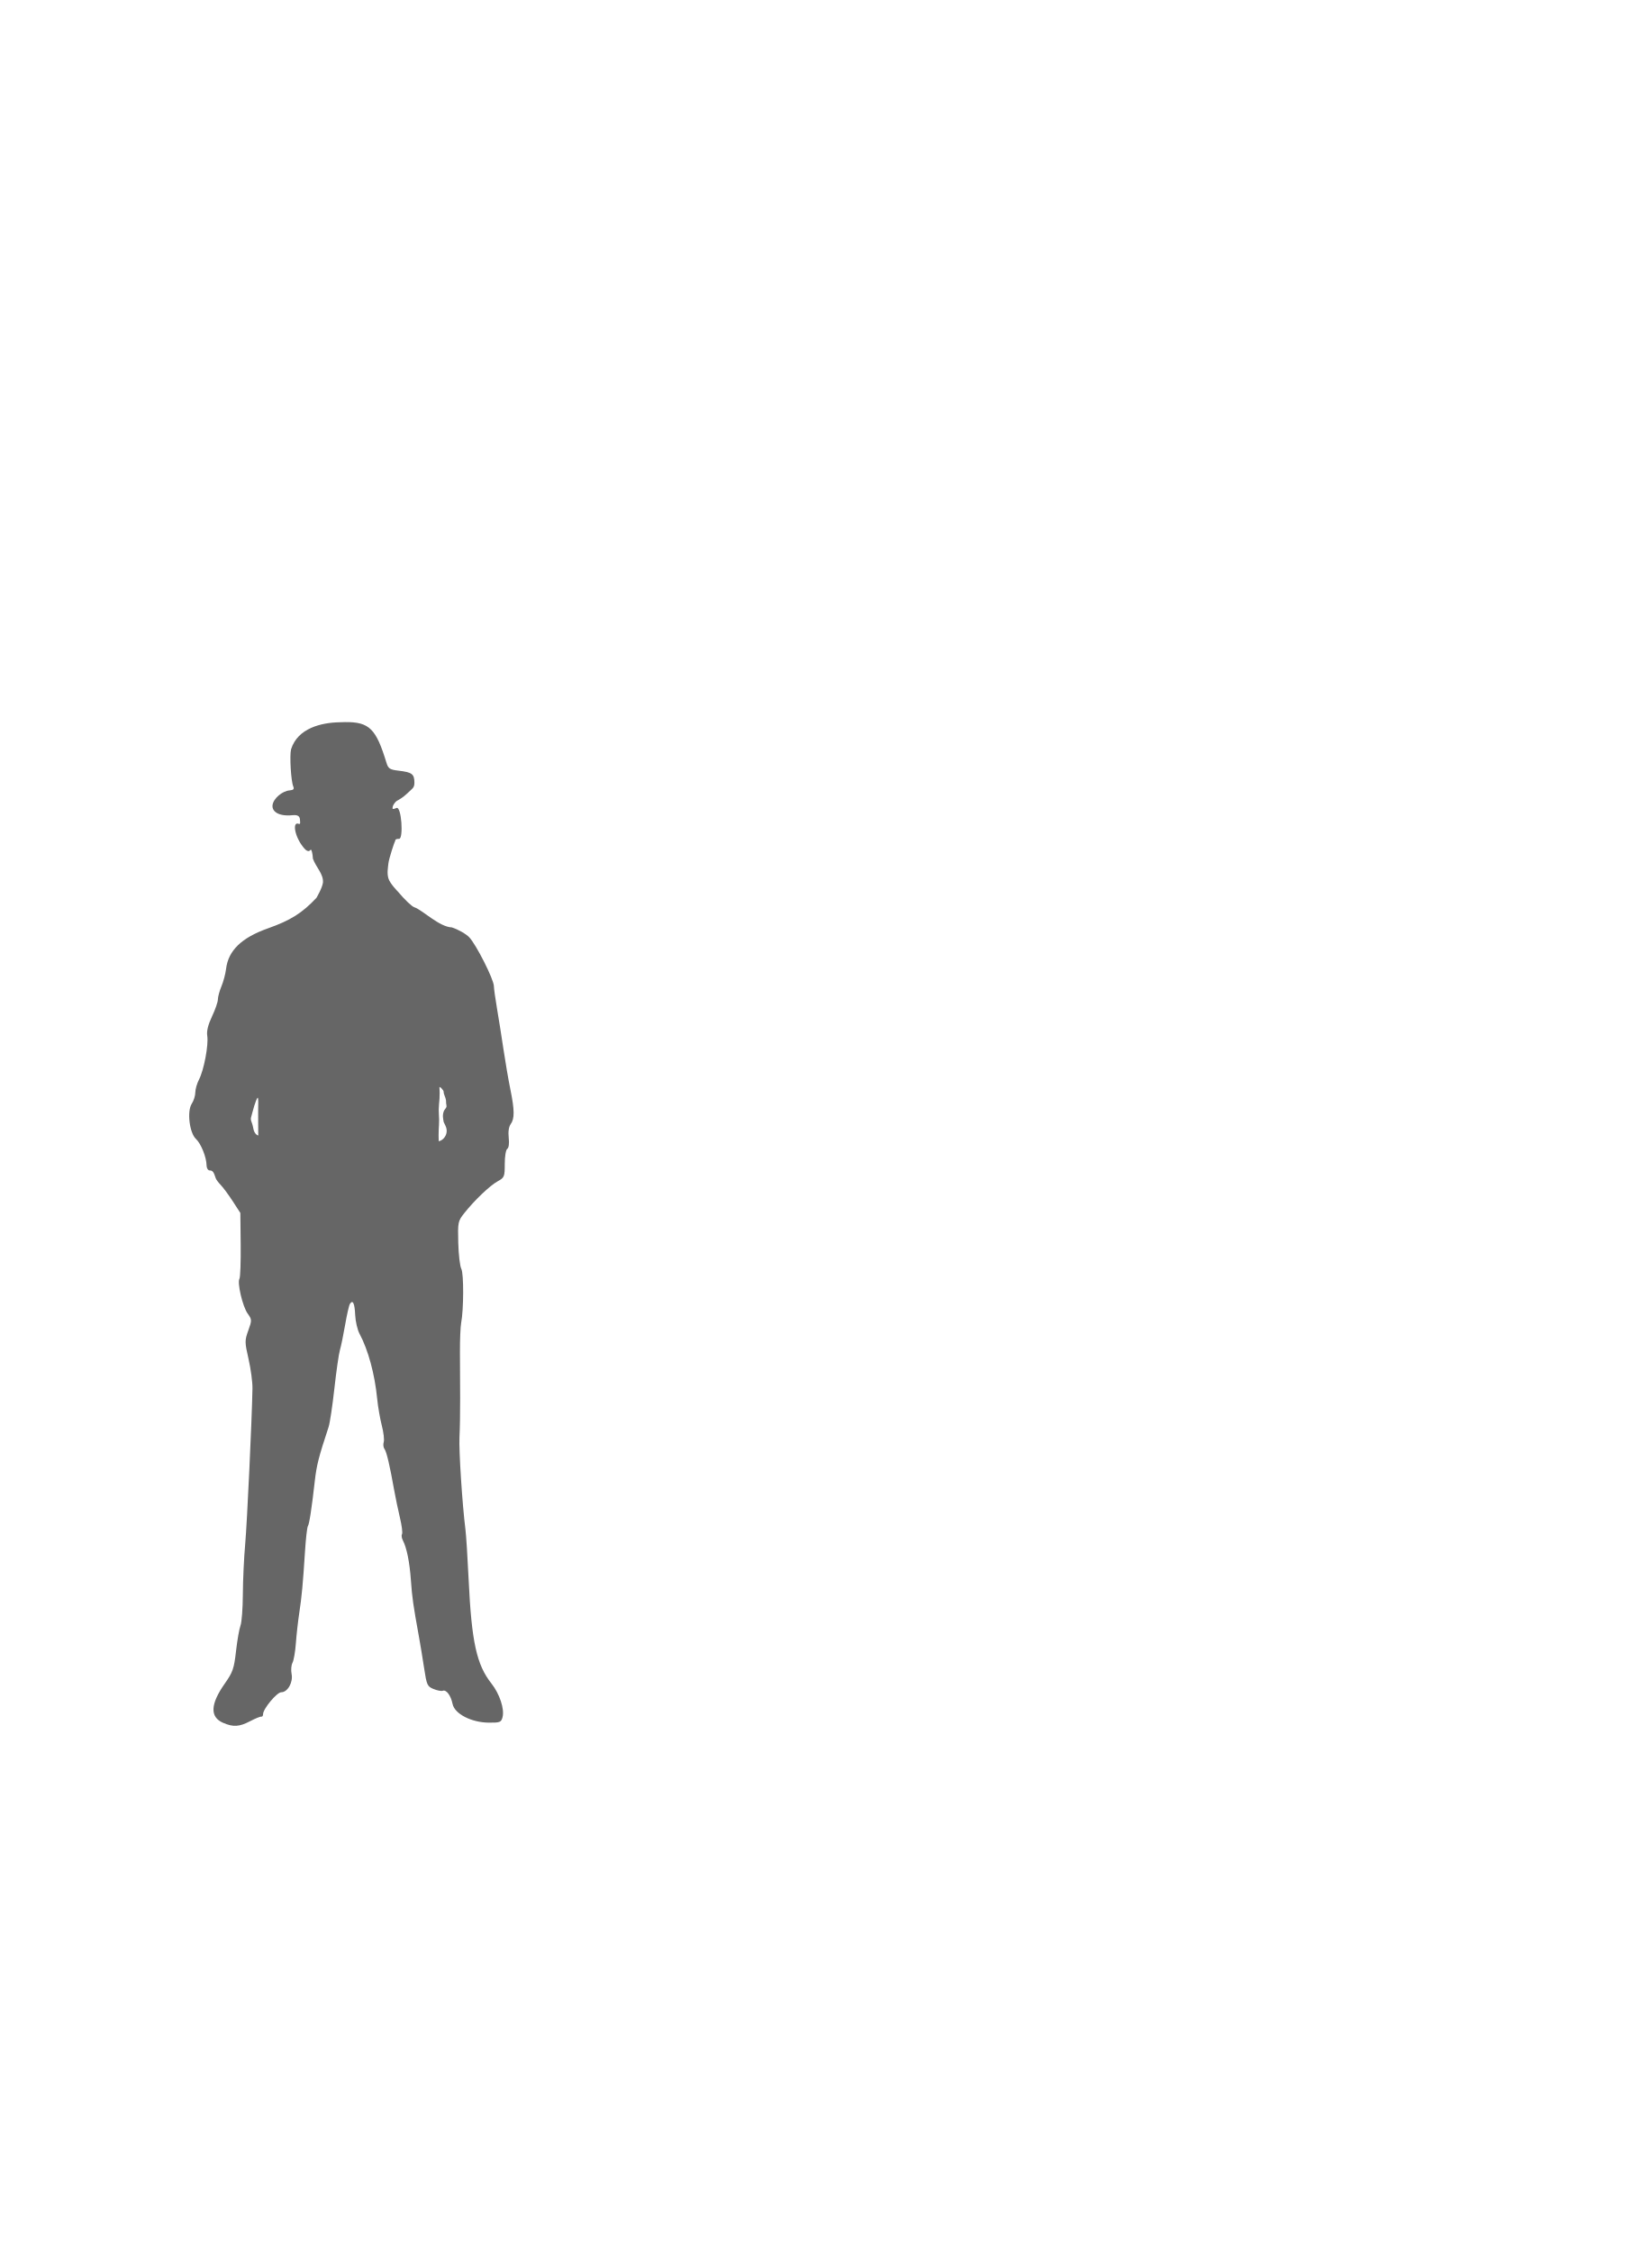
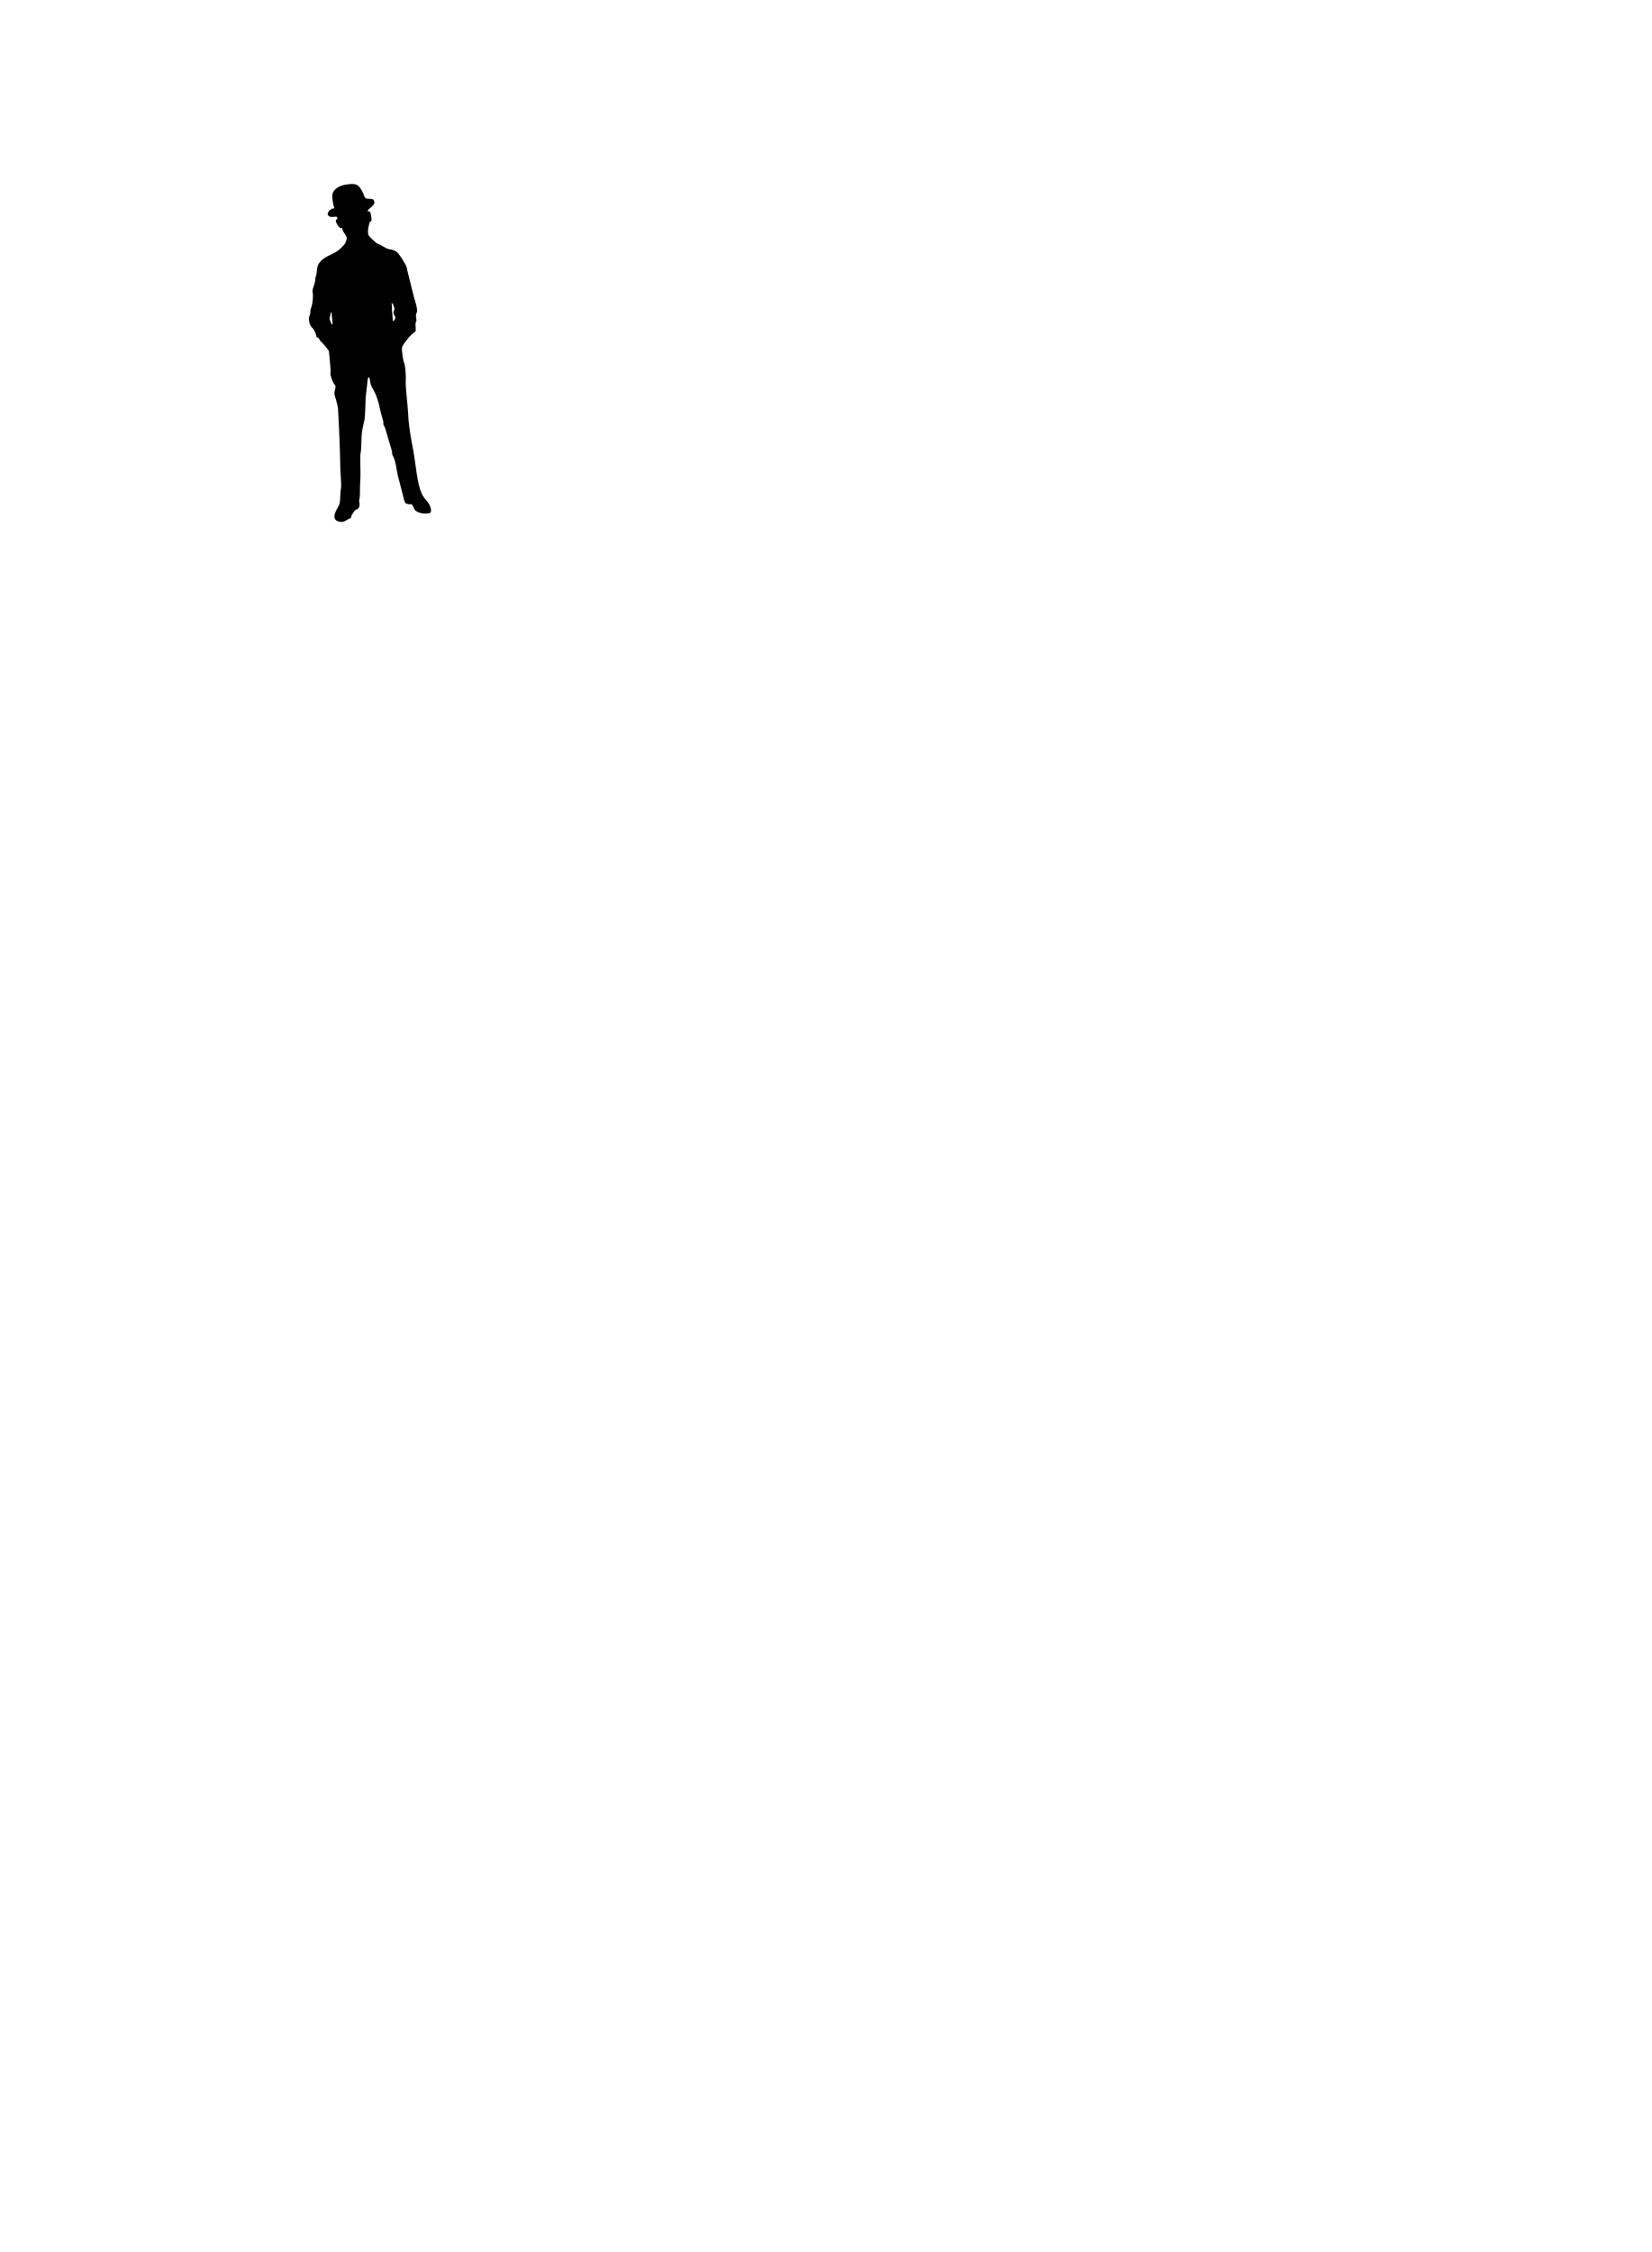
<svg xmlns="http://www.w3.org/2000/svg" width="825" height="1125" viewBox="0 0 825 1125" id="svg2" version="1.1">
  <defs id="defs4" />
  <g id="layer1" transform="translate(0,72.63784)">
-     <path id="path4163" d="m 172.296,288.094 c -0.822,0.011 -1.684,0.039 -2.59,0.081 -9.15,0.155 -21.019,2.932 -24.297,13.511 -0.799,3.185 -0.035,15.964 1.111,18.586 0.544,1.244 0.05,1.786 -1.751,1.922 -3.78,0.285 -8.223,4.099 -8.618,7.397 -0.376,3.139 3.016,5.72 10.011,5.002 3.626,-0.372 3.721,1.34 3.762,3.26 0.009,0.446 0.207,1.405 -0.724,1.048 -3.23,-1.239 -2.079,6.215 2.254,11.61 1.059,1.318 1.758,1.992 2.634,2.017 0.781,0.022 1.125,-0.938 1.283,-0.713 0.878,1.253 0.881,4.324 0.956,4.529 1.622,4.423 5.319,7.58 5.017,11.915 -0.367,2.789 -3.268,7.635 -3.268,7.635 -7.137,7.603 -12.928,11.24 -24.289,15.26 -13.116,4.641 -19.743,11.071 -20.846,20.224 -0.295,2.449 -1.335,6.363 -2.312,8.699 -0.976,2.336 -1.774,5.279 -1.774,6.54 0,1.261 -1.323,5.088 -2.939,8.506 -1.976,4.177 -2.757,7.357 -2.379,9.701 0.718,4.455 -1.653,17.076 -4.091,21.768 -1.032,1.986 -1.876,4.925 -1.876,6.529 0,1.604 -0.803,4.14 -1.783,5.635 -2.448,3.736 -1.146,14.544 2.119,17.586 2.527,2.354 5.261,9.172 5.288,13.187 0.008,1.41 0.716,2.539 1.589,2.539 1.436,0 1.974,0.704 3.017,3.95 0.199,0.621 1.344,2.144 2.541,3.385 1.197,1.241 3.876,4.876 5.954,8.077 l 3.778,5.82 0.166,15.794 c 0.091,8.687 -0.183,16.358 -0.608,17.046 -1.218,1.972 1.561,13.865 4.061,17.373 2.186,3.068 2.198,3.355 0.349,8.497 -1.812,5.038 -1.803,5.802 0.136,14.315 1.127,4.946 2.004,11.533 1.948,14.636 -0.281,15.751 -2.677,66.992 -3.641,77.862 -0.606,6.827 -1.129,18.092 -1.16,25.034 -0.032,6.942 -0.562,13.951 -1.18,15.576 -0.618,1.625 -1.623,7.369 -2.236,12.767 -0.99,8.73 -1.608,10.517 -5.593,16.17 -7.247,10.282 -7.538,16.733 -0.883,19.626 5.1,2.218 8.086,2.036 13.546,-0.82 2.613,-1.367 5.133,-2.382 5.598,-2.257 0.465,0.125 0.846,-0.433 0.846,-1.241 0,-2.645 6.898,-10.942 9.098,-10.942 3.178,0 5.987,-4.976 5.156,-9.133 -0.381,-1.905 -0.181,-4.422 0.446,-5.593 0.627,-1.171 1.388,-5.573 1.693,-9.782 0.304,-4.209 1.057,-10.953 1.673,-14.987 1.252,-8.198 1.842,-14.522 2.895,-31.032 0.396,-6.206 1.032,-11.792 1.412,-12.413 0.756,-1.231 1.881,-8.55 3.468,-22.569 0.899,-7.938 1.926,-11.961 6.92,-27.082 0.615,-1.862 1.906,-10.494 2.869,-19.183 0.963,-8.689 2.208,-17.321 2.766,-19.183 0.558,-1.862 1.726,-7.511 2.595,-12.554 0.869,-5.043 1.939,-9.749 2.377,-10.457 1.447,-2.341 2.395,-0.375 2.65,5.494 0.139,3.185 1.121,7.414 2.183,9.398 4.315,8.06 7.592,20.119 8.796,32.368 0.396,4.028 1.445,10.101 2.329,13.497 0.885,3.396 1.312,7.108 0.95,8.248 -0.362,1.14 -0.192,2.683 0.376,3.429 1.044,1.372 2.649,8.185 4.84,20.539 0.66,3.724 1.962,9.951 2.892,13.839 0.93,3.888 1.394,7.549 1.031,8.135 -0.363,0.587 -0.183,1.976 0.398,3.087 1.949,3.727 3.413,10.979 4.046,20.038 0.596,8.532 1.156,12.454 4.031,28.248 0.678,3.724 1.841,10.797 2.585,15.719 1.259,8.323 1.585,9.042 4.687,10.309 1.834,0.749 3.906,1.143 4.605,0.874 1.782,-0.684 4.044,2.359 4.914,6.61 1.009,4.933 9.393,9.252 18.095,9.32 5.624,0.043 6.204,-0.19 6.868,-2.773 1.038,-4.041 -1.478,-11.63 -5.57,-16.796 -7.408,-9.353 -9.905,-20.767 -11.385,-52.038 -0.514,-10.861 -1.224,-22.033 -1.578,-24.825 -1.599,-12.63 -3.343,-39.609 -2.99,-46.266 0.214,-4.034 0.364,-12.667 0.335,-19.183 -0.029,-6.517 -0.074,-16.926 -0.101,-23.133 -0.026,-6.206 0.247,-12.808 0.607,-14.67 1.288,-6.666 1.345,-24.638 0.085,-26.992 -0.69,-1.29 -1.38,-7.15 -1.534,-13.023 -0.269,-10.27 -0.155,-10.835 2.985,-14.8 5.106,-6.447 12.852,-13.833 16.718,-15.941 3.341,-1.822 3.525,-2.276 3.525,-8.68 0,-3.753 0.56,-7.102 1.259,-7.534 0.752,-0.465 1.042,-2.686 0.723,-5.52 -0.337,-2.991 0.031,-5.517 0.998,-6.839 1.983,-2.712 1.935,-7.027 -0.199,-17.462 -0.952,-4.655 -2.483,-13.541 -3.401,-19.748 -0.918,-6.206 -2.366,-15.347 -3.218,-20.312 -0.851,-4.965 -1.569,-10.101 -1.594,-11.413 -0.066,-3.391 -8.816,-20.723 -12.31,-24.385 -1.613,-1.69 -5.518,-3.91 -8.677,-4.933 -6.342,-0.228 -14.696,-8.725 -18.748,-10.059 -1.258,-0.399 -4.862,-3.821 -8.01,-7.603 0,0 -4.129,-4.146 -4.925,-6.762 -0.796,-2.617 -0.268,-5.206 -0.026,-7.539 0.243,-2.333 2.952,-10.594 3.465,-11.472 0,0 -0.314,-0.805 1.905,-0.809 2.219,-0.004 1.198,-16.52 -1.357,-15.413 -2.555,1.107 -1.891,0.033 -1.845,-0.579 0.07,-0.923 1.425,-2.632 2.024,-2.962 0.996,-0.549 3.031,-1.624 5.078,-3.607 2.704,-2.62 3.722,-2.802 3.722,-5.462 0,-4.344 -1.164,-5.235 -7.874,-6.023 -4.418,-0.519 -5.185,-1.018 -6.09,-3.978 -5.147,-16.839 -8.432,-20.456 -20.768,-20.291 z m 47.23,182.264 c 1.048,0.352 1.204,1.009 1.804,1.633 0.454,0.472 0.188,1.163 0.499,1.94 0.418,1.044 1.134,2.837 1.026,3.957 -0.107,1.12 0.556,1.869 -0.006,2.844 -0.346,0.601 -0.874,1.102 -1.132,1.746 -0.774,2.046 -0.362,3.74 -0.049,5.438 0.53,1.105 1.169,2.183 1.402,3.385 0.26,1.345 -0.028,2.787 -0.785,3.93 -0.756,1.143 -1.761,1.972 -3.101,2.259 -0.095,-1.881 -0.101,-3.767 -0.018,-5.649 0.078,-1.745 0.232,-3.488 0.206,-5.235 -0.024,-1.639 -0.205,-3.275 -0.194,-4.914 0.012,-1.779 0.252,-3.547 0.376,-5.321 0.139,-2 0.13,-4.012 -0.028,-6.011 z m -90.505,7.268 c -0.114,4.613 0,16.985 0,16.985 0,0 -1.939,-0.342 -2.509,-3.704 -0.57,-3.363 -1.652,-3.649 -0.968,-5.815 0.281,-0.889 0.821,-3.183 1.488,-5.34 0.569,-1.84 1.26,-3.611 1.622,-3.986 0.248,-0.257 0.394,0.755 0.367,1.861 z" style="opacity:0.6;fill-opacity:1" />
+     <path id="path4163" d="m 174.562,19.352 c -0.274,0.028 -0.56,0.062 -0.861,0.103 -3.046,0.319 -6.922,1.591 -7.706,5.213 -0.174,1.085 0.454,5.323 0.912,6.163 0.218,0.399 0.069,0.594 -0.528,0.692 -1.252,0.205 -2.622,1.606 -2.657,2.717 -0.034,1.057 1.172,1.819 3.483,1.375 1.198,-0.23 1.28,0.338 1.349,0.977 0.016,0.148 0.11,0.462 -0.211,0.37 -1.113,-0.319 -0.512,2.133 1.09,3.805 0.391,0.409 0.644,0.613 0.937,0.596 0.261,-0.015 0.348,-0.346 0.407,-0.275 0.329,0.392 0.42,1.416 0.451,1.482 0.67,1.427 1.994,2.372 2.02,3.826 -0.041,0.941 -0.867,2.641 -0.867,2.641 -2.158,2.743 -3.982,4.124 -7.652,5.796 -4.237,1.93 -6.259,4.266 -6.36,7.35 -0.027,0.825 -0.26,2.16 -0.517,2.968 -0.257,0.807 -0.437,1.812 -0.401,2.232 0.037,0.42 -0.292,1.735 -0.732,2.921 -0.537,1.45 -0.704,2.533 -0.51,3.303 0.369,1.464 -0.053,5.741 -0.729,7.376 -0.286,0.692 -0.482,1.696 -0.435,2.231 0.047,0.535 -0.147,1.403 -0.43,1.931 -0.707,1.317 0.042,4.882 1.219,5.801 0.911,0.711 2.021,2.904 2.147,4.242 0.043,0.47 0.313,0.826 0.604,0.8 0.479,-0.042 0.679,0.177 1.121,1.229 0.085,0.201 0.51,0.676 0.946,1.054 0.435,0.379 1.434,1.513 2.221,2.519 l 1.429,1.83 0.516,5.261 c 0.284,2.893 0.416,5.458 0.294,5.7 -0.349,0.693 0.925,4.577 1.86,5.673 0.818,0.959 0.831,1.054 0.364,2.822 -0.457,1.732 -0.432,1.987 0.463,4.768 0.52,1.616 1.004,3.786 1.076,4.822 0.366,5.259 1.062,22.411 1.057,26.063 -0.003,2.294 0.151,6.064 0.343,8.379 0.192,2.315 0.22,4.667 0.061,5.227 -0.159,0.56 -0.326,2.504 -0.373,4.321 -0.075,2.939 -0.229,3.553 -1.393,5.554 -2.116,3.639 -2.025,5.798 0.278,6.568 1.765,0.591 2.755,0.443 4.492,-0.668 0.831,-0.532 1.642,-0.944 1.8,-0.916 0.159,0.028 0.27,-0.169 0.246,-0.438 -0.077,-0.882 1.981,-3.849 2.714,-3.913 1.059,-0.093 1.851,-1.834 1.452,-3.195 -0.183,-0.624 -0.189,-1.469 -0.014,-1.877 0.175,-0.409 0.3,-1.898 0.279,-3.31 -0.021,-1.412 0.033,-3.682 0.121,-5.045 0.178,-2.769 0.19,-4.895 0.06,-10.43 -0.049,-2.081 -5e-5,-3.961 0.109,-4.179 0.216,-0.433 0.378,-2.905 0.498,-7.625 0.068,-2.673 0.293,-4.044 1.517,-9.23 0.151,-0.639 0.329,-3.554 0.397,-6.479 0.068,-2.925 0.231,-5.839 0.363,-6.476 0.132,-0.637 0.356,-2.554 0.499,-4.261 0.143,-1.706 0.362,-3.307 0.487,-3.555 0.414,-0.823 0.787,-0.195 1.044,1.754 0.139,1.058 0.59,2.439 1.002,3.069 1.674,2.561 3.118,6.486 3.877,10.534 0.249,1.331 0.776,3.325 1.17,4.432 0.394,1.106 0.645,2.331 0.557,2.722 -0.087,0.391 0.014,0.9 0.225,1.132 0.388,0.427 1.122,2.651 2.213,6.706 0.329,1.222 0.944,3.26 1.368,4.529 0.423,1.269 0.685,2.476 0.581,2.682 -0.104,0.206 -0.003,0.664 0.223,1.018 0.758,1.186 1.458,3.561 1.933,6.562 0.448,2.827 0.749,4.118 2.168,9.299 0.335,1.222 0.929,3.546 1.32,5.165 0.662,2.738 0.792,2.968 1.863,3.3 0.633,0.196 1.335,0.267 1.561,0.157 0.574,-0.28 1.417,0.668 1.831,2.06 0.48,1.615 3.401,2.81 6.304,2.579 1.876,-0.15 2.063,-0.244 2.209,-1.125 0.228,-1.377 -0.832,-3.834 -2.347,-5.437 -2.742,-2.902 -3.908,-6.634 -5.313,-17.016 -0.488,-3.606 -1.051,-7.309 -1.25,-8.23 -0.902,-4.164 -2.27,-13.107 -2.346,-15.336 -0.046,-1.351 -0.248,-4.233 -0.448,-6.405 -0.2,-2.172 -0.518,-5.641 -0.708,-7.709 -0.19,-2.068 -0.291,-4.277 -0.226,-4.908 0.235,-2.26 -0.27,-8.253 -0.759,-9.001 -0.268,-0.41 -0.669,-2.343 -0.891,-4.297 -0.389,-3.416 -0.368,-3.608 0.563,-5.021 1.514,-2.298 3.881,-4.986 5.108,-5.802 1.061,-0.705 1.109,-0.862 0.922,-2.996 -0.109,-1.251 -0.021,-2.384 0.2,-2.548 0.237,-0.177 0.269,-0.926 0.08,-1.861 -0.2,-0.987 -0.15,-1.84 0.133,-2.309 0.582,-0.962 0.44,-2.399 -0.576,-5.816 -0.453,-1.524 -1.223,-4.442 -1.71,-6.484 -0.487,-2.042 -1.236,-5.047 -1.665,-6.677 -0.429,-1.63 -0.818,-3.322 -0.864,-3.758 -0.121,-1.128 -3.543,-6.651 -4.815,-7.77 -0.587,-0.516 -1.954,-1.143 -3.036,-1.392 -2.121,0.109 -5.154,-2.48 -6.543,-2.807 -0.431,-0.096 -1.732,-1.132 -2.892,-2.301 0,0 -1.498,-1.262 -1.839,-2.111 -0.342,-0.849 -0.241,-1.728 -0.229,-2.512 0.013,-0.785 0.675,-3.618 0.82,-3.925 0,0 -0.128,-0.259 0.611,-0.325 0.74,-0.066 -0.083,-5.542 -0.902,-5.099 -0.82,0.444 -0.629,0.066 -0.632,-0.139 -0.004,-0.31 0.398,-0.919 0.588,-1.046 0.316,-0.212 0.963,-0.63 1.588,-1.351 0.825,-0.952 1.159,-1.043 1.082,-1.93 -0.127,-1.448 -0.541,-1.711 -2.801,-1.778 -1.488,-0.044 -1.758,-0.188 -2.146,-1.148 -2.207,-5.464 -3.408,-6.574 -7.515,-6.159 z m 21.061,59.384 c 0.36,0.087 0.431,0.301 0.649,0.492 0.165,0.144 0.097,0.382 0.223,0.632 0.17,0.336 0.461,0.913 0.457,1.289 -0.003,0.376 0.24,0.607 0.081,0.948 -0.098,0.21 -0.259,0.393 -0.326,0.615 -0.198,0.705 -0.012,1.257 0.142,1.814 0.209,0.353 0.453,0.693 0.566,1.088 0.126,0.441 0.072,0.93 -0.147,1.333 -0.219,0.403 -0.53,0.709 -0.968,0.843 -0.086,-0.624 -0.144,-1.253 -0.171,-1.883 -0.025,-0.584 -0.024,-1.17 -0.084,-1.751 -0.056,-0.546 -0.164,-1.086 -0.208,-1.633 -0.048,-0.593 -0.019,-1.19 -0.03,-1.785 -0.012,-0.671 -0.074,-1.341 -0.184,-2.003 z m -29.96,5.063 c 0.097,1.541 0.495,5.662 0.495,5.662 0,0 -0.656,-0.057 -0.944,-1.162 -0.288,-1.104 -0.657,-1.168 -0.492,-1.91 0.068,-0.304 0.181,-1.085 0.34,-1.824 0.136,-0.63 0.315,-1.241 0.424,-1.376 0.075,-0.093 0.153,0.24 0.177,0.61 z" style="opacity:1;fill-opacity:1;stroke-width:1" />
  </g>
</svg>
